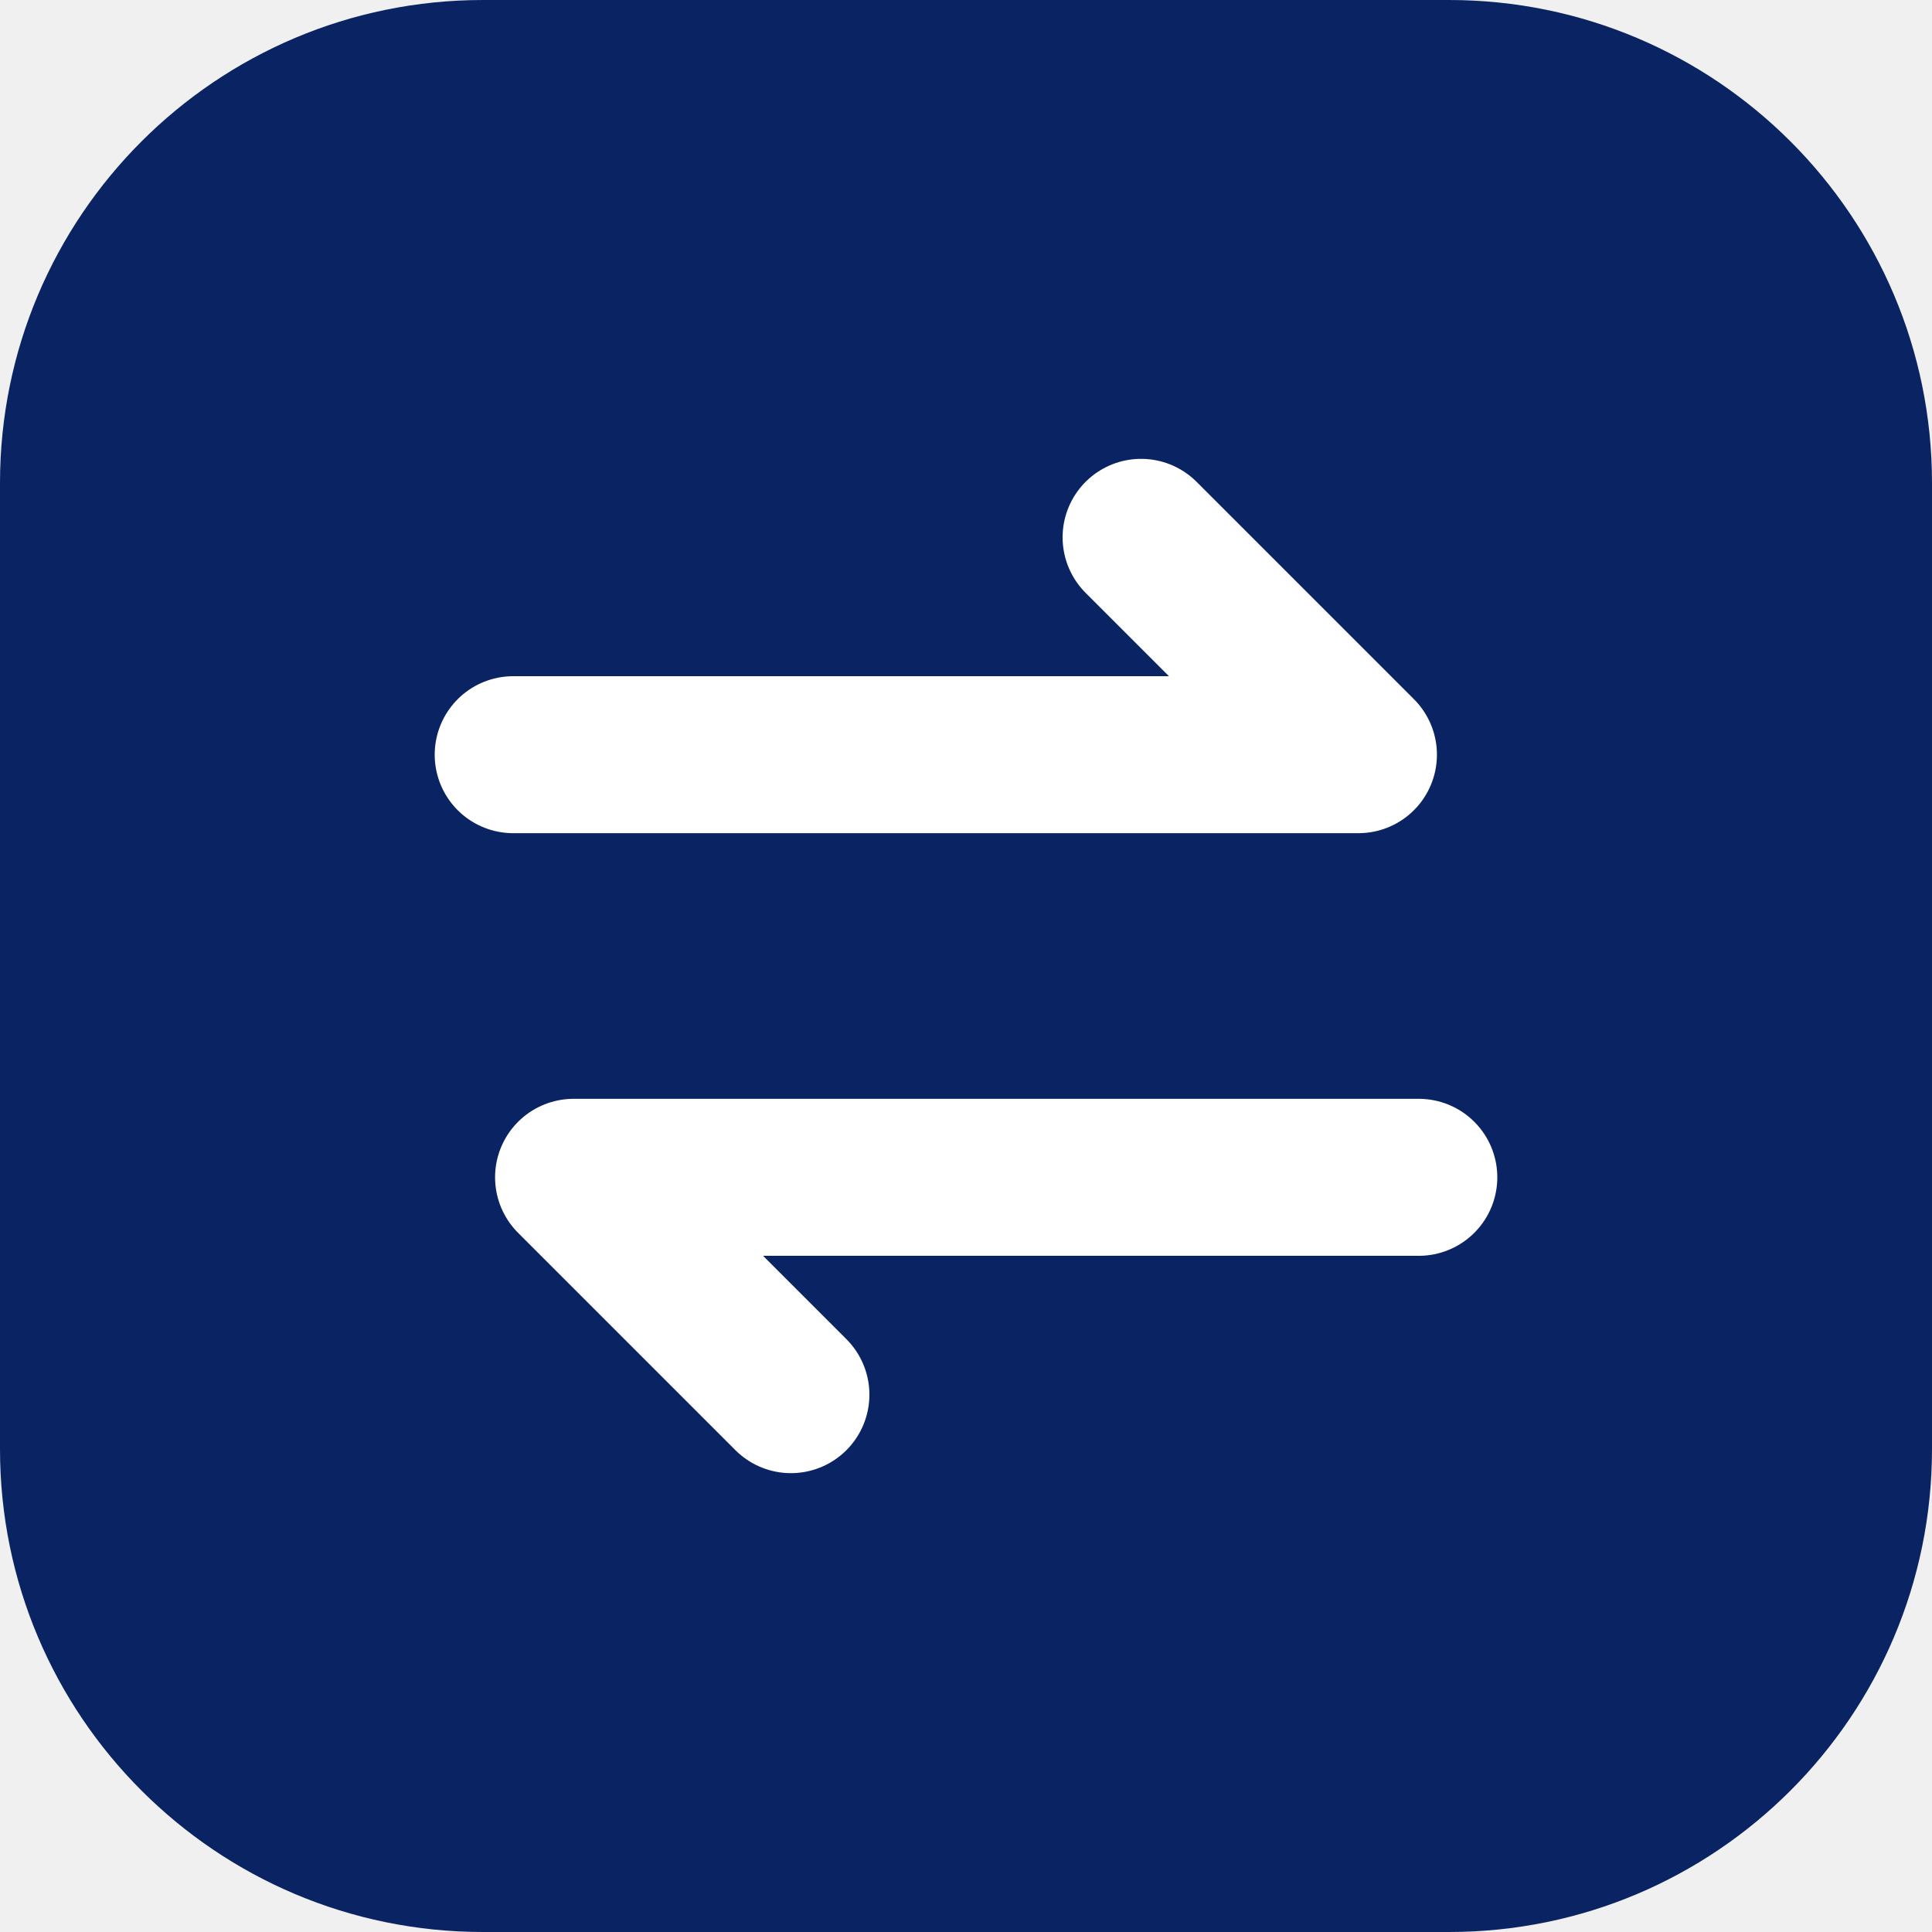
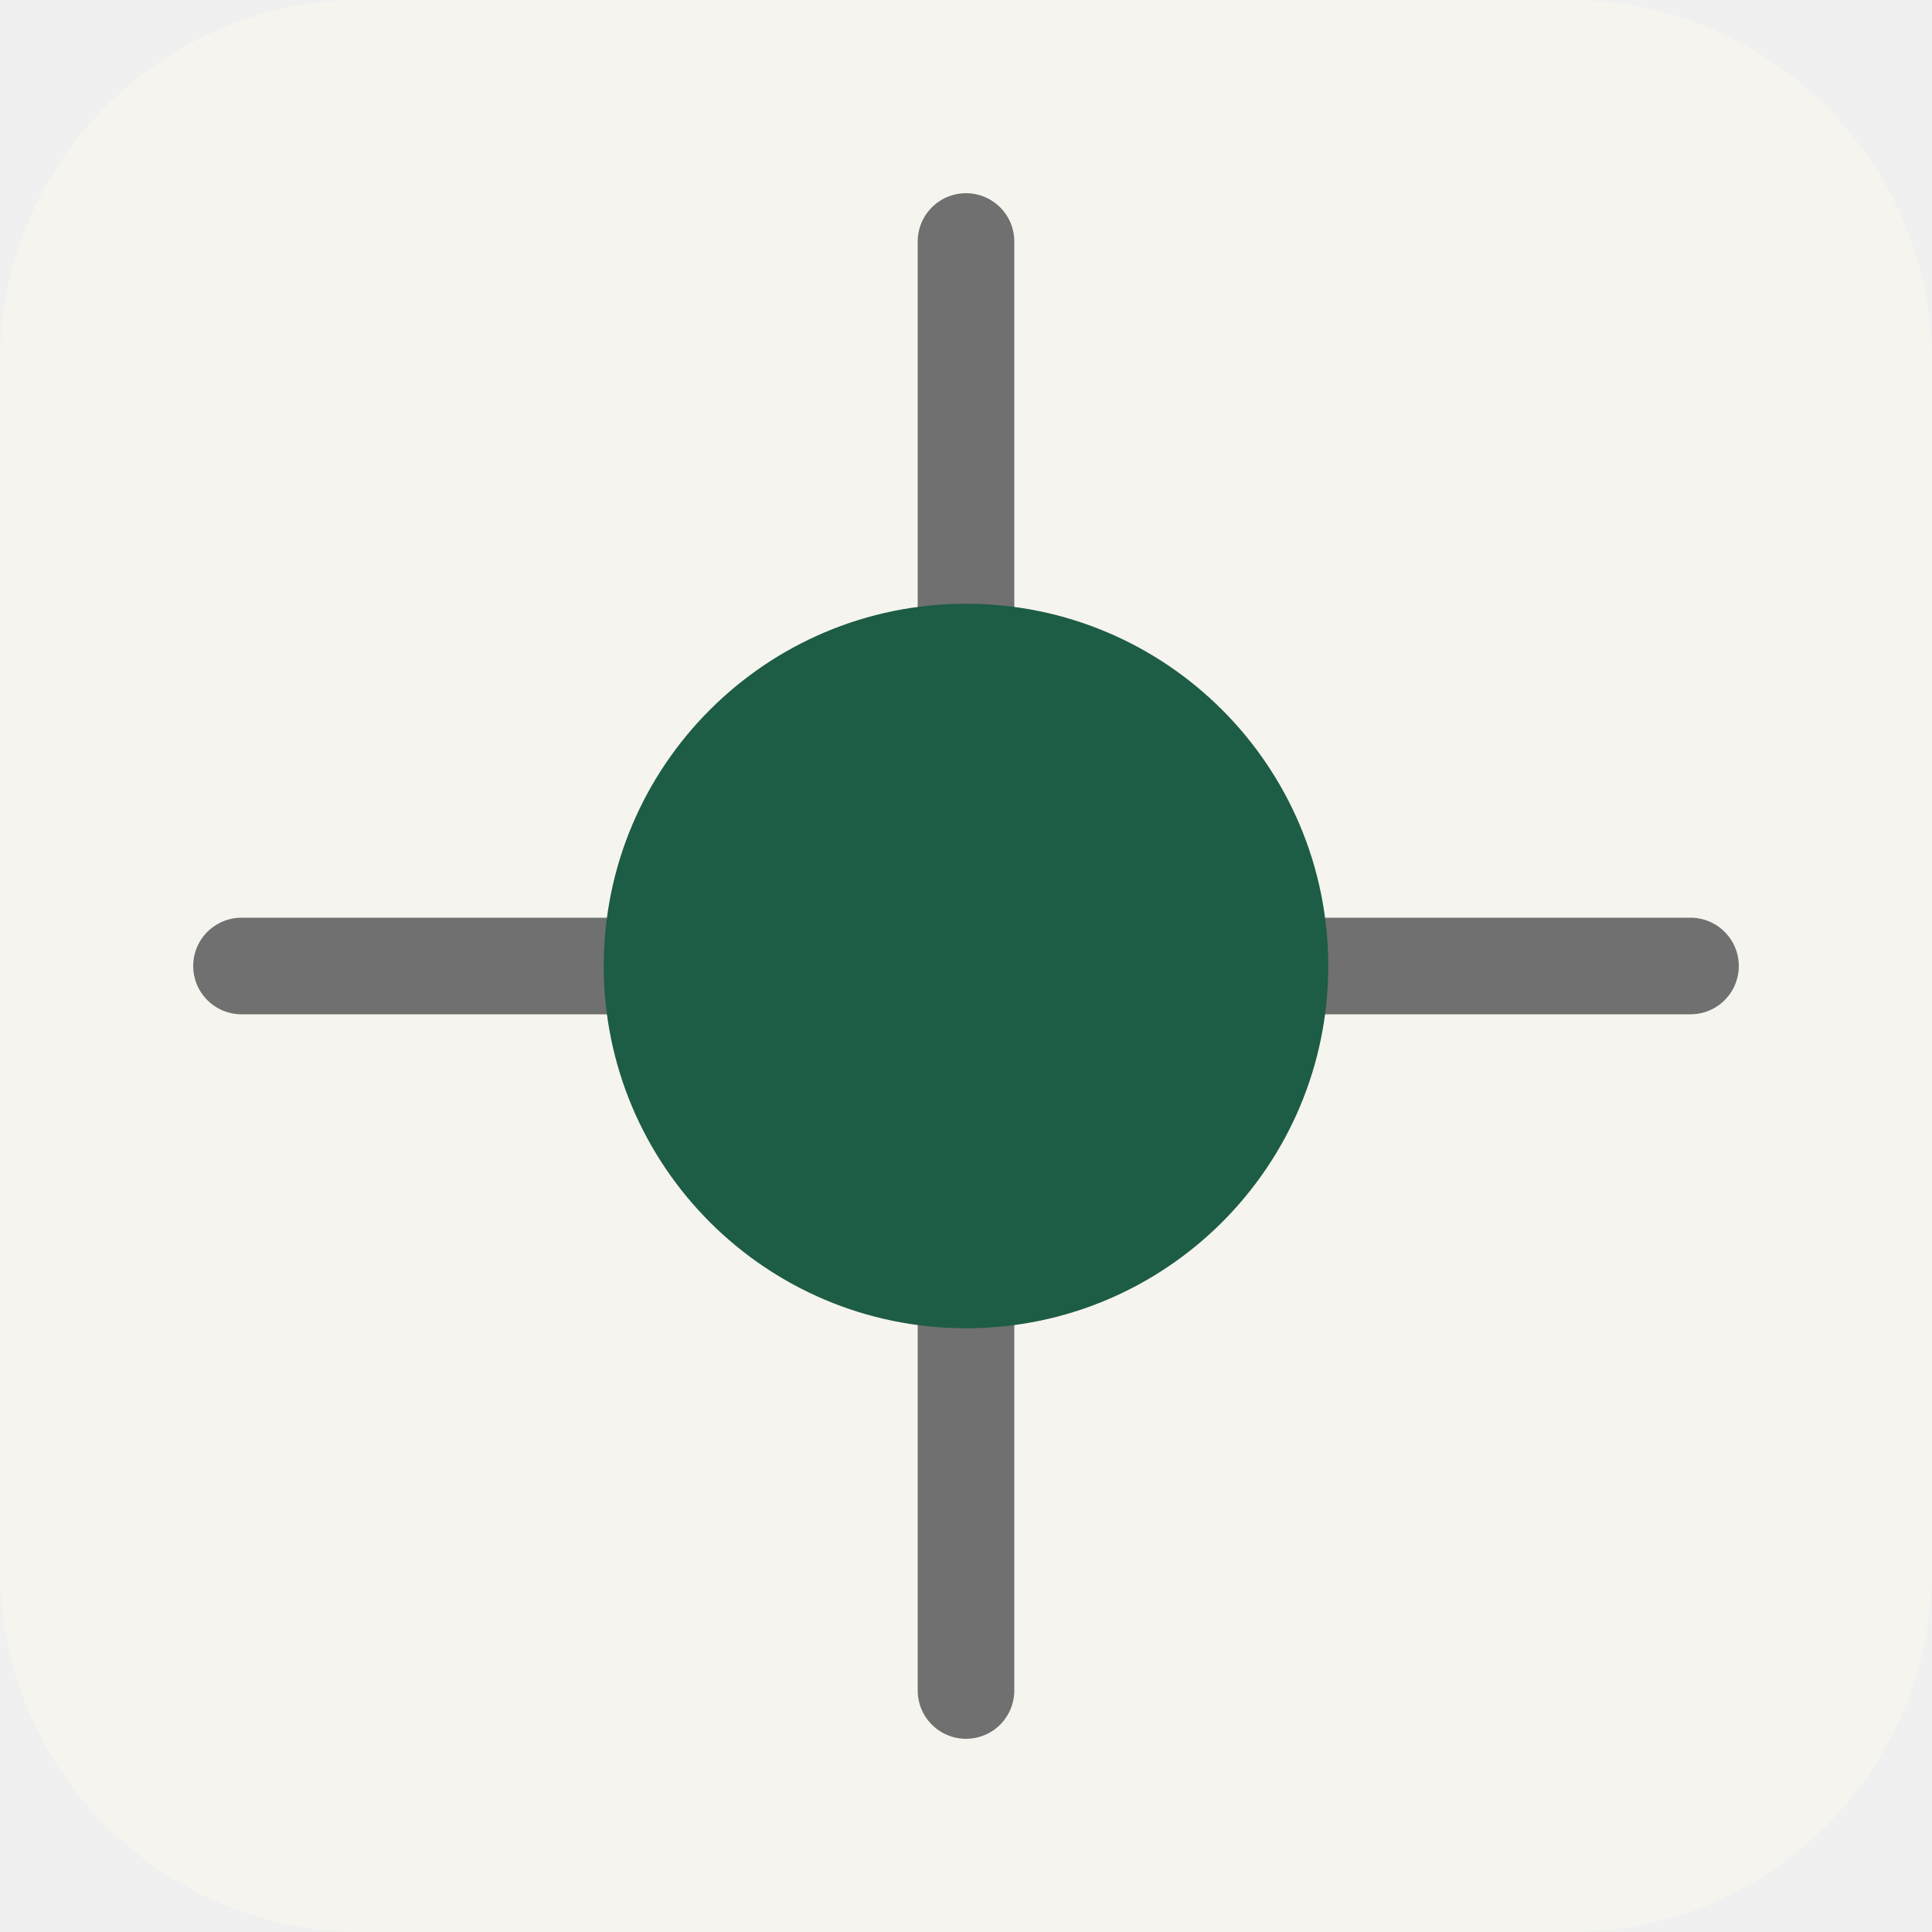
<svg xmlns="http://www.w3.org/2000/svg" viewBox="0 0 32 32">
-   <rect width="32" height="32" rx="8" fill="#0A2463" />
-   <path d="M8.5 12.5h14l-3.6-3.6M23.5 19.5h-14l3.6 3.6" fill="none" stroke="#FFFFFF" stroke-width="2.6" stroke-linecap="round" stroke-linejoin="round" />
+   <rect width="32" height="32" rx="6" fill="#F6F4EE" />
+   <path d="M16 4v24M4 16h24" stroke="#16181A" stroke-width="1.6" stroke-linecap="round" opacity="0.6" />
+   <circle cx="16" cy="16" r="6" fill="#1D5C45" />
</svg>
